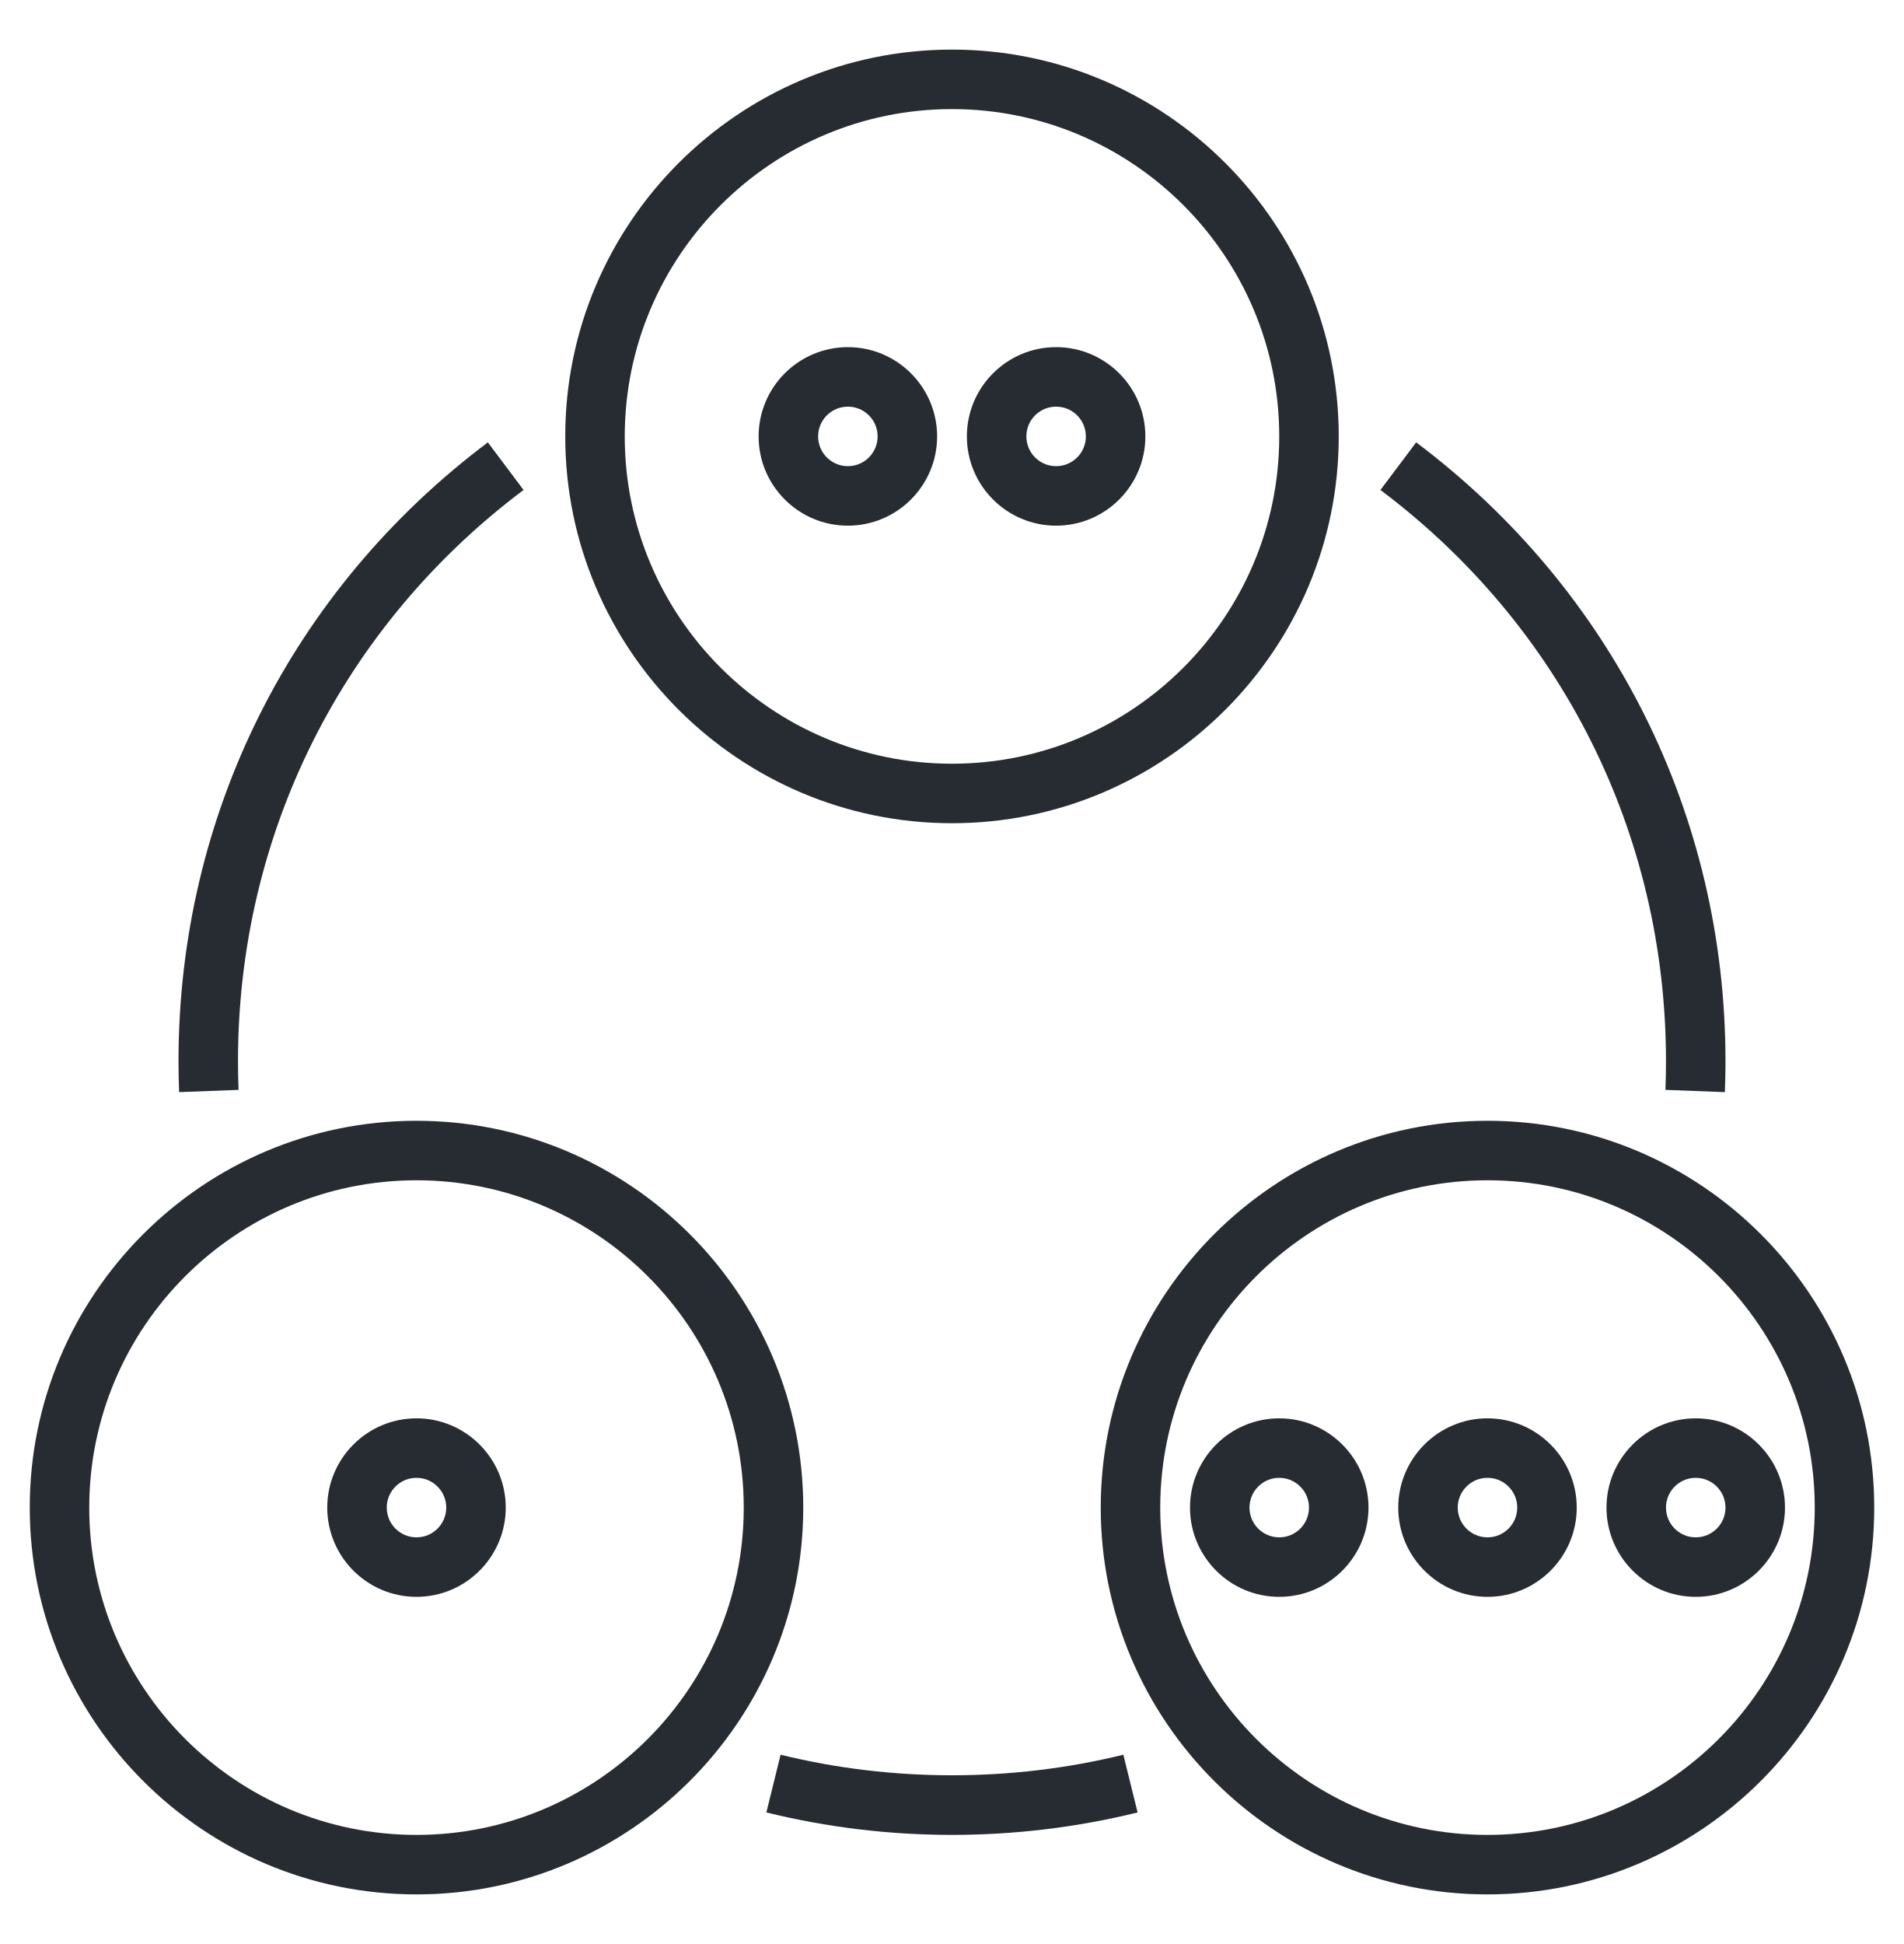
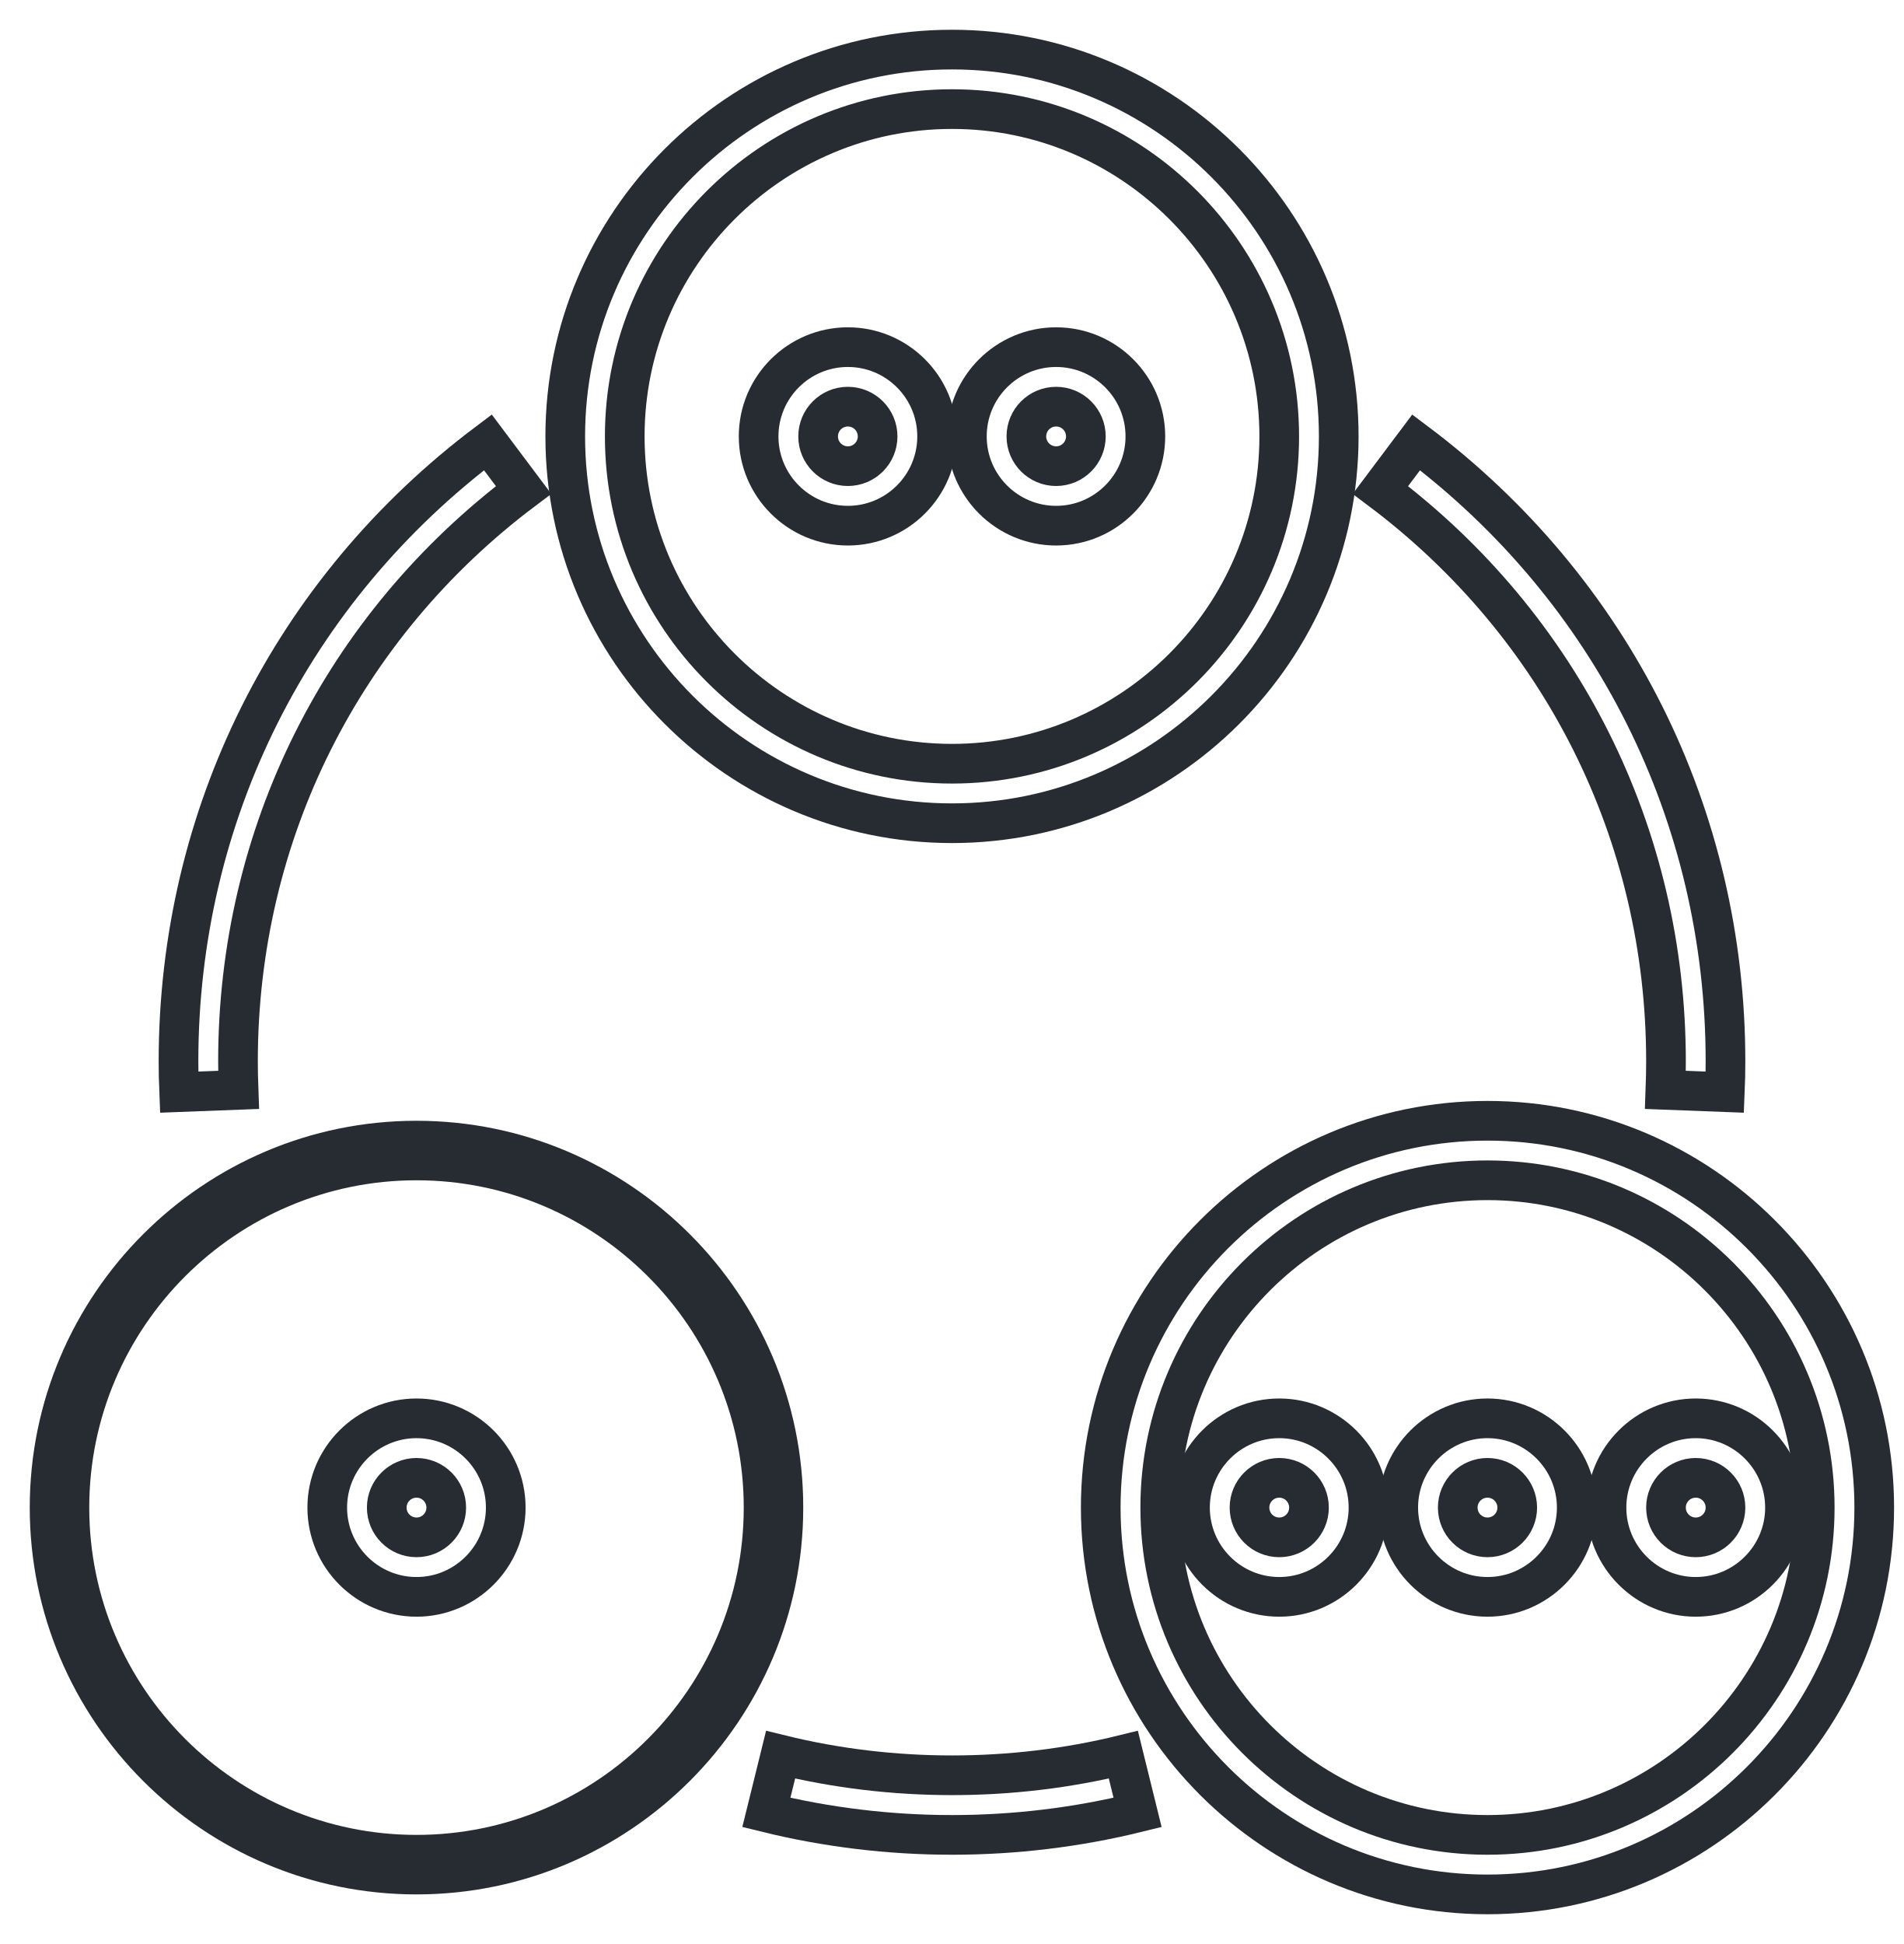
<svg xmlns="http://www.w3.org/2000/svg" width="48" height="49" viewBox="0 0 48 49" fill="none">
-   <path d="M24 20.75C29.376 20.75 33.75 16.376 33.75 11C33.75 5.624 29.376 1.25 24 1.25C18.624 1.25 14.25 5.624 14.25 11C14.25 16.376 18.624 20.75 24 20.75ZM24 2.75C28.549 2.75 32.25 6.451 32.25 11C32.25 15.549 28.549 19.25 24 19.25C19.451 19.25 15.75 15.549 15.75 11C15.75 6.451 19.451 2.75 24 2.75Z" fill="#272C33" />
+   <path d="M24 20.75C29.376 20.75 33.75 16.376 33.75 11C33.75 5.624 29.376 1.25 24 1.25C18.624 1.25 14.25 5.624 14.25 11C14.25 16.376 18.624 20.75 24 20.75ZM24 2.75C28.549 2.75 32.25 6.451 32.25 11C32.25 15.549 28.549 19.25 24 19.25C19.451 19.25 15.75 15.549 15.75 11C15.75 6.451 19.451 2.75 24 2.75Z" stroke="#272C33" stroke-width="1" />
  <path d="M10.5 28.25C5.124 28.25 0.75 32.624 0.75 38C0.75 43.376 5.124 47.75 10.5 47.75C15.876 47.75 20.25 43.376 20.25 38C20.25 32.624 15.876 28.25 10.5 28.25ZM10.5 46.25C5.951 46.25 2.25 42.549 2.25 38C2.25 33.451 5.951 29.75 10.5 29.75C15.049 29.75 18.75 33.451 18.75 38C18.75 42.549 15.049 46.25 10.5 46.25Z" fill="#272C33" />
-   <path d="M37.5 28.25C32.124 28.25 27.75 32.624 27.75 38C27.75 43.376 32.124 47.75 37.5 47.75C42.876 47.75 47.25 43.376 47.25 38C47.25 32.624 42.876 28.25 37.5 28.25ZM37.5 46.25C32.951 46.25 29.25 42.549 29.25 38C29.25 33.451 32.951 29.75 37.5 29.75C42.049 29.75 45.75 33.451 45.75 38C45.75 42.549 42.049 46.25 37.5 46.25Z" fill="#272C33" />
-   <path d="M37.5 35.75C36.26 35.75 35.25 36.76 35.25 38C35.25 39.24 36.26 40.25 37.5 40.25C38.74 40.25 39.75 39.24 39.75 38C39.75 36.76 38.74 35.75 37.5 35.75ZM37.5 38.75C37.086 38.75 36.75 38.414 36.75 38C36.75 37.586 37.086 37.25 37.5 37.25C37.914 37.25 38.25 37.586 38.25 38C38.25 38.414 37.914 38.75 37.5 38.75Z" fill="#272C33" />
-   <path d="M32.25 35.75C31.009 35.75 30 36.76 30 38C30 39.24 31.009 40.25 32.25 40.25C33.49 40.25 34.5 39.24 34.5 38C34.5 36.76 33.49 35.75 32.25 35.75ZM32.25 38.75C31.836 38.75 31.5 38.414 31.5 38C31.5 37.586 31.836 37.25 32.25 37.25C32.664 37.25 33 37.586 33 38C33 38.414 32.664 38.75 32.25 38.75Z" fill="#272C33" />
-   <path d="M40.5 38C40.5 39.24 41.51 40.25 42.75 40.25C43.99 40.25 45 39.24 45 38C45 36.76 43.99 35.75 42.75 35.75C41.51 35.75 40.5 36.76 40.5 38ZM43.5 38C43.5 38.414 43.164 38.75 42.75 38.75C42.336 38.75 42 38.414 42 38C42 37.586 42.336 37.25 42.75 37.25C43.164 37.25 43.5 37.586 43.5 38Z" fill="#272C33" />
-   <path d="M26.625 13.25C27.866 13.25 28.875 12.241 28.875 11C28.875 9.759 27.866 8.75 26.625 8.75C25.384 8.75 24.375 9.759 24.375 11C24.375 12.241 25.384 13.25 26.625 13.25ZM26.625 10.25C27.039 10.25 27.375 10.586 27.375 11C27.375 11.414 27.039 11.75 26.625 11.75C26.211 11.75 25.875 11.414 25.875 11C25.875 10.586 26.211 10.25 26.625 10.25Z" fill="#272C33" />
-   <path d="M21.375 13.25C22.616 13.25 23.625 12.241 23.625 11C23.625 9.759 22.616 8.75 21.375 8.75C20.134 8.75 19.125 9.759 19.125 11C19.125 12.241 20.134 13.25 21.375 13.25ZM21.375 10.25C21.789 10.25 22.125 10.586 22.125 11C22.125 11.414 21.789 11.75 21.375 11.75C20.961 11.75 20.625 11.414 20.625 11C20.625 10.586 20.961 10.25 21.375 10.25Z" fill="#272C33" />
-   <path d="M10.5 35.75C9.259 35.75 8.25 36.76 8.25 38C8.25 39.24 9.259 40.25 10.5 40.25C11.741 40.25 12.75 39.24 12.75 38C12.75 36.76 11.741 35.75 10.5 35.75ZM10.5 38.75C10.086 38.75 9.75 38.414 9.75 38C9.75 37.586 10.086 37.25 10.5 37.25C10.914 37.25 11.25 37.586 11.25 38C11.25 38.414 10.914 38.75 10.5 38.75Z" fill="#272C33" />
-   <path d="M13.199 12.35L12.299 11.15C7.343 14.873 4.5 20.559 4.5 26.75C4.5 27.011 4.505 27.27 4.516 27.528L6.014 27.471C6.005 27.232 6 26.991 6 26.75C6 21.035 8.624 15.786 13.199 12.35Z" fill="#272C33" />
-   <path d="M19.679 44.229L19.32 45.684C20.842 46.059 22.417 46.25 24 46.25C25.583 46.25 27.157 46.059 28.679 45.684L28.32 44.229C25.511 44.92 22.489 44.92 19.679 44.229Z" fill="#272C33" />
-   <path d="M43.484 27.528C43.495 27.27 43.5 27.011 43.5 26.75C43.5 20.559 40.657 14.873 35.702 11.15L34.801 12.35C39.376 15.786 42 21.035 42 26.75C42 26.991 41.995 27.232 41.986 27.471L43.484 27.528Z" fill="#272C33" />
+   <path d="M37.5 28.25C32.124 28.25 27.75 32.624 27.75 38C27.75 43.376 32.124 47.75 37.5 47.75C42.876 47.75 47.25 43.376 47.25 38C47.25 32.624 42.876 28.25 37.5 28.25ZM37.5 46.25C32.951 46.25 29.25 42.549 29.25 38C29.25 33.451 32.951 29.75 37.5 29.75C42.049 29.75 45.75 33.451 45.75 38C45.75 42.549 42.049 46.25 37.5 46.25Z" stroke="#272C33" stroke-width="1" />
+   <path d="M37.5 35.75C36.26 35.75 35.25 36.76 35.25 38C35.25 39.24 36.26 40.25 37.5 40.25C38.74 40.25 39.75 39.24 39.75 38C39.75 36.76 38.74 35.75 37.5 35.75ZM37.5 38.75C37.086 38.75 36.75 38.414 36.75 38C36.75 37.586 37.086 37.25 37.5 37.25C37.914 37.25 38.25 37.586 38.25 38C38.25 38.414 37.914 38.75 37.5 38.75Z" stroke="#272C33" stroke-width="1" />
+   <path d="M32.25 35.75C31.009 35.75 30 36.76 30 38C30 39.24 31.009 40.25 32.25 40.25C33.49 40.25 34.5 39.24 34.5 38C34.5 36.76 33.49 35.75 32.25 35.75ZM32.25 38.75C31.836 38.75 31.5 38.414 31.5 38C31.5 37.586 31.836 37.25 32.25 37.25C32.664 37.25 33 37.586 33 38C33 38.414 32.664 38.75 32.25 38.75Z" stroke="#272C33" stroke-width="1" />
+   <path d="M40.5 38C40.5 39.24 41.51 40.25 42.75 40.25C43.99 40.25 45 39.24 45 38C45 36.76 43.99 35.75 42.75 35.75C41.51 35.75 40.5 36.76 40.5 38ZM43.5 38C43.5 38.414 43.164 38.75 42.75 38.75C42.336 38.75 42 38.414 42 38C42 37.586 42.336 37.25 42.75 37.25C43.164 37.25 43.5 37.586 43.5 38Z" stroke="#272C33" stroke-width="1" />
+   <path d="M26.625 13.25C27.866 13.25 28.875 12.241 28.875 11C28.875 9.759 27.866 8.75 26.625 8.75C25.384 8.75 24.375 9.759 24.375 11C24.375 12.241 25.384 13.25 26.625 13.25ZM26.625 10.25C27.039 10.25 27.375 10.586 27.375 11C27.375 11.414 27.039 11.75 26.625 11.75C26.211 11.75 25.875 11.414 25.875 11C25.875 10.586 26.211 10.25 26.625 10.25Z" stroke="#272C33" stroke-width="1" />
+   <path d="M21.375 13.25C22.616 13.25 23.625 12.241 23.625 11C23.625 9.759 22.616 8.75 21.375 8.75C20.134 8.75 19.125 9.759 19.125 11C19.125 12.241 20.134 13.25 21.375 13.25ZM21.375 10.25C21.789 10.25 22.125 10.586 22.125 11C22.125 11.414 21.789 11.75 21.375 11.75C20.961 11.75 20.625 11.414 20.625 11C20.625 10.586 20.961 10.25 21.375 10.25Z" stroke="#272C33" stroke-width="1" />
+   <path d="M10.5 35.75C9.259 35.75 8.25 36.76 8.25 38C8.25 39.24 9.259 40.25 10.5 40.25C11.741 40.25 12.75 39.24 12.75 38C12.75 36.76 11.741 35.75 10.5 35.75ZM10.5 38.75C10.086 38.75 9.75 38.414 9.75 38C9.75 37.586 10.086 37.25 10.5 37.25C10.914 37.25 11.25 37.586 11.25 38C11.25 38.414 10.914 38.75 10.5 38.75Z" stroke="#272C33" stroke-width="1" />
+   <path d="M13.199 12.35L12.299 11.15C7.343 14.873 4.5 20.559 4.5 26.75C4.5 27.011 4.505 27.27 4.516 27.528L6.014 27.471C6.005 27.232 6 26.991 6 26.75C6 21.035 8.624 15.786 13.199 12.35Z" stroke="#272C33" stroke-width="1" />
+   <path d="M19.679 44.229L19.32 45.684C20.842 46.059 22.417 46.25 24 46.25C25.583 46.25 27.157 46.059 28.679 45.684L28.32 44.229C25.511 44.92 22.489 44.92 19.679 44.229Z" stroke="#272C33" stroke-width="1" />
+   <path d="M43.484 27.528C43.495 27.27 43.5 27.011 43.5 26.75C43.5 20.559 40.657 14.873 35.702 11.15L34.801 12.35C39.376 15.786 42 21.035 42 26.75C42 26.991 41.995 27.232 41.986 27.471L43.484 27.528Z" stroke="#272C33" stroke-width="1" />
</svg>
